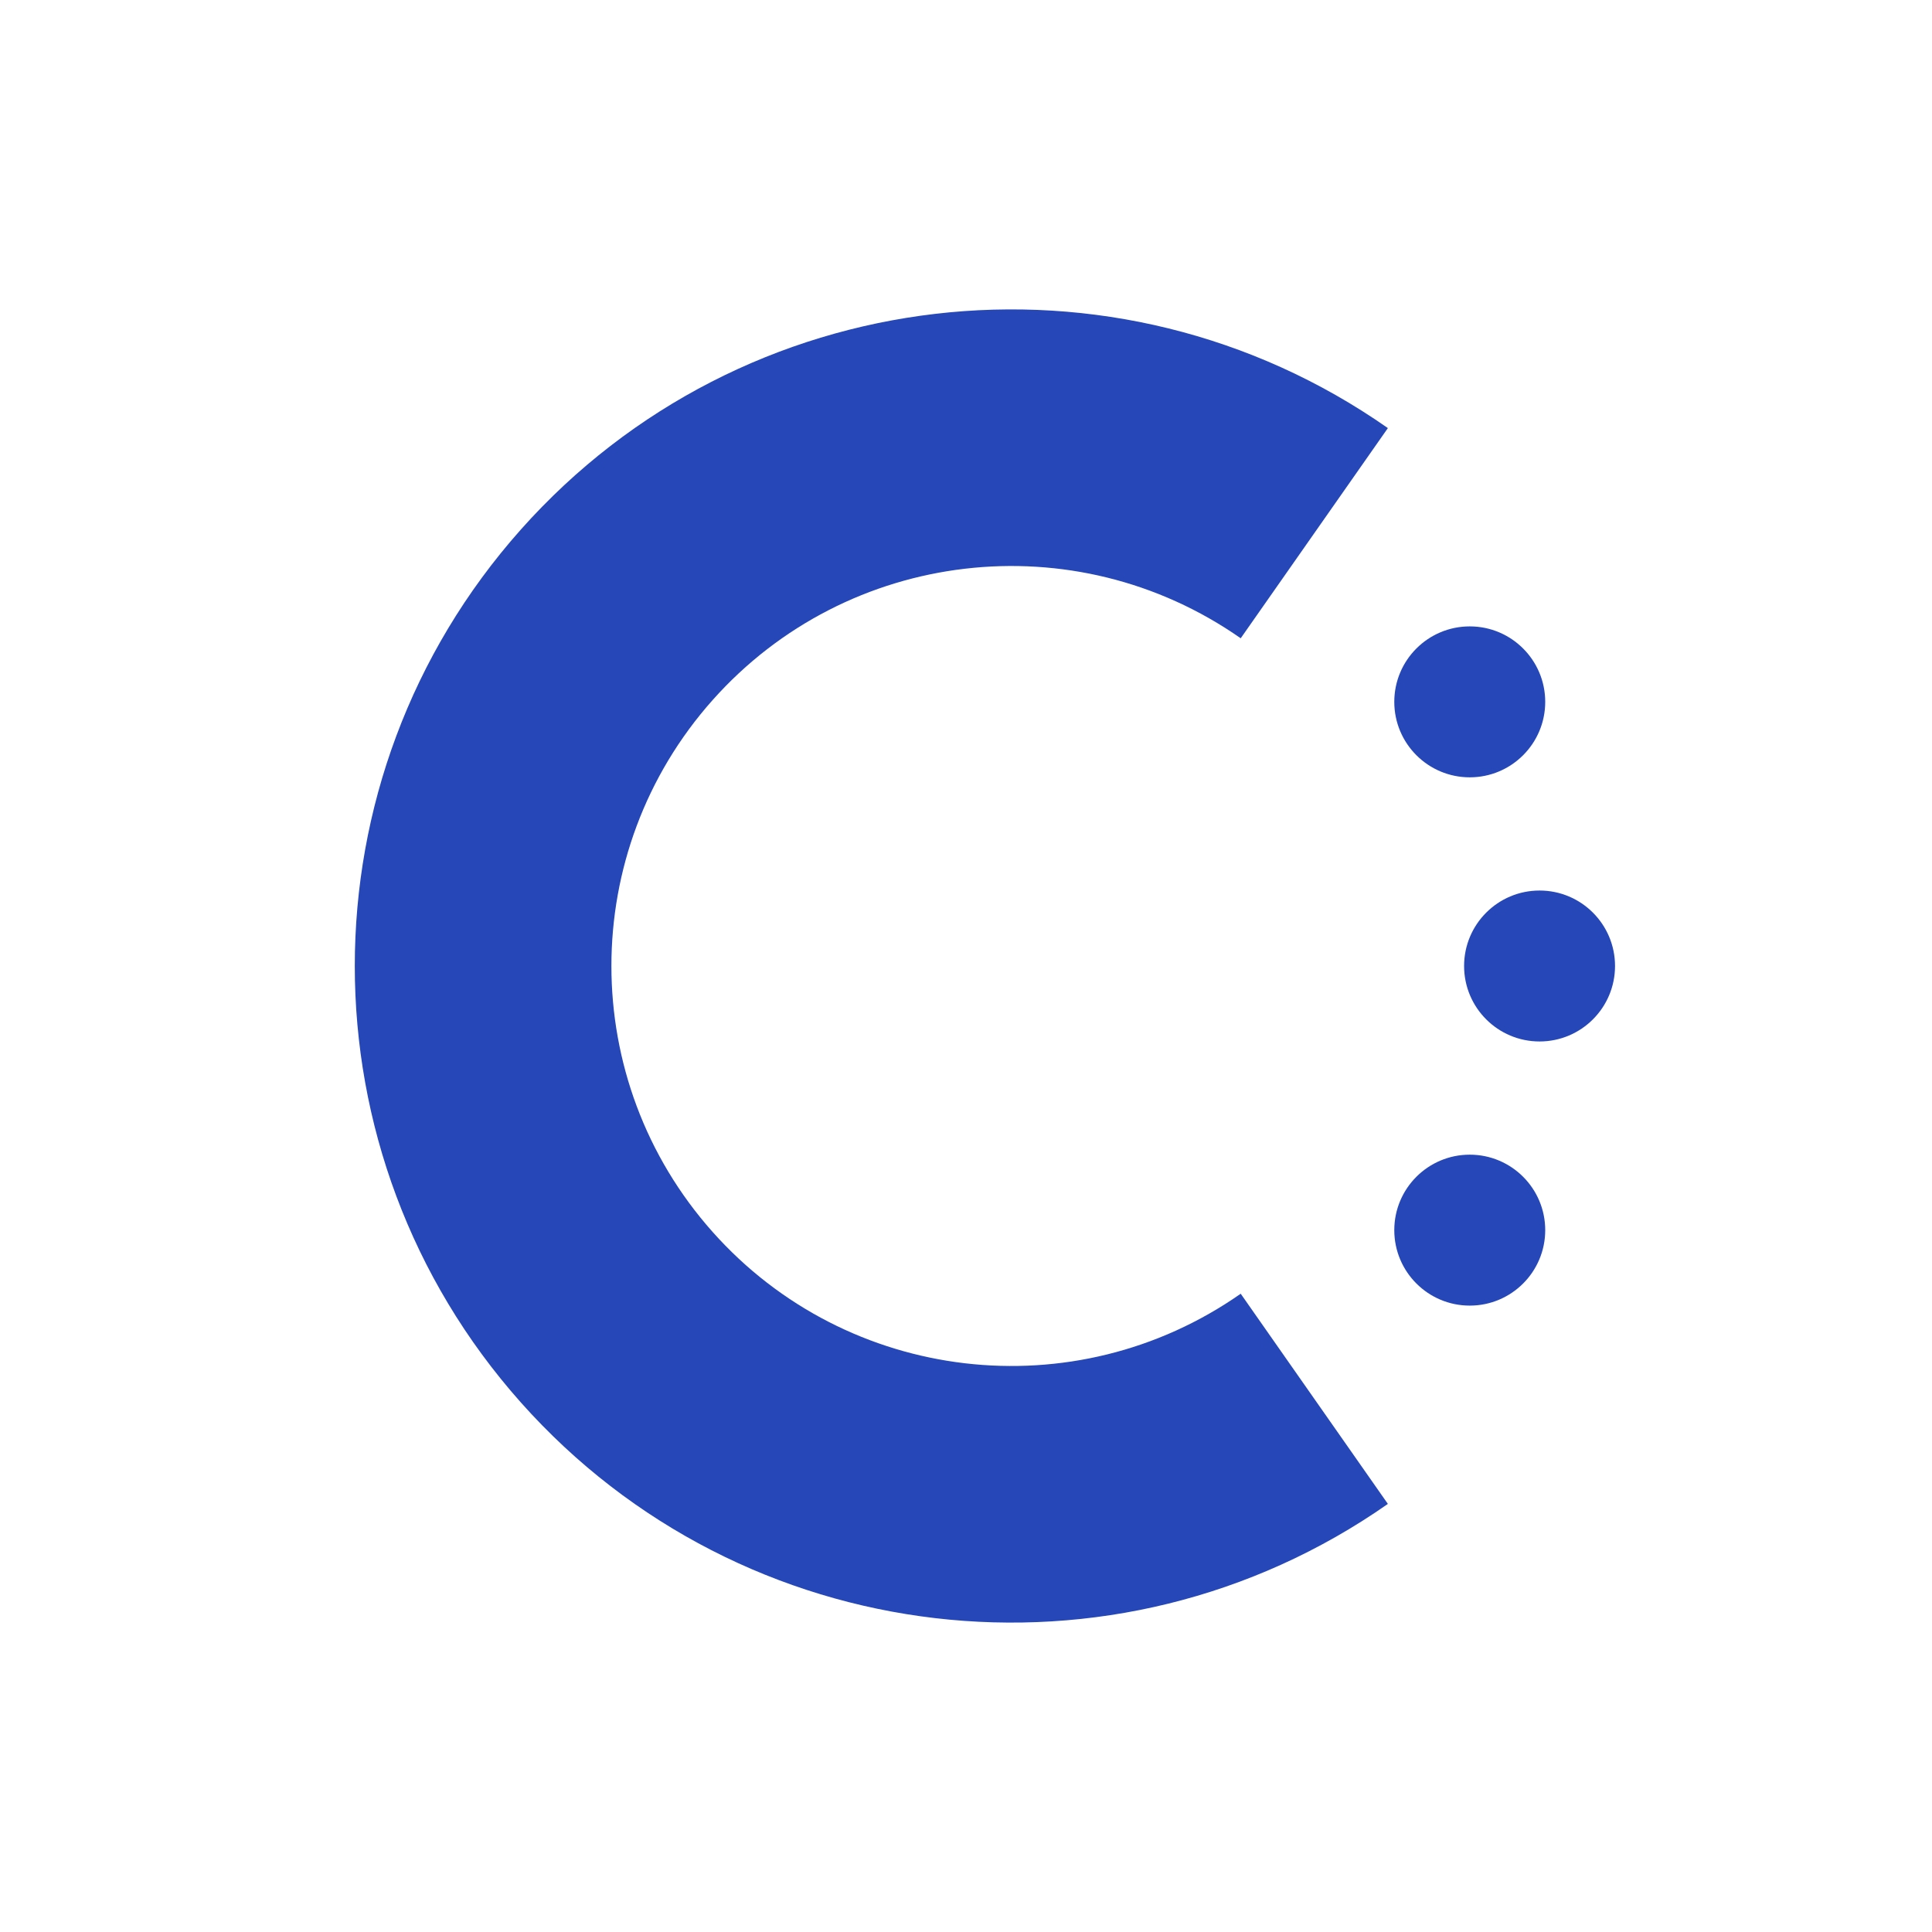
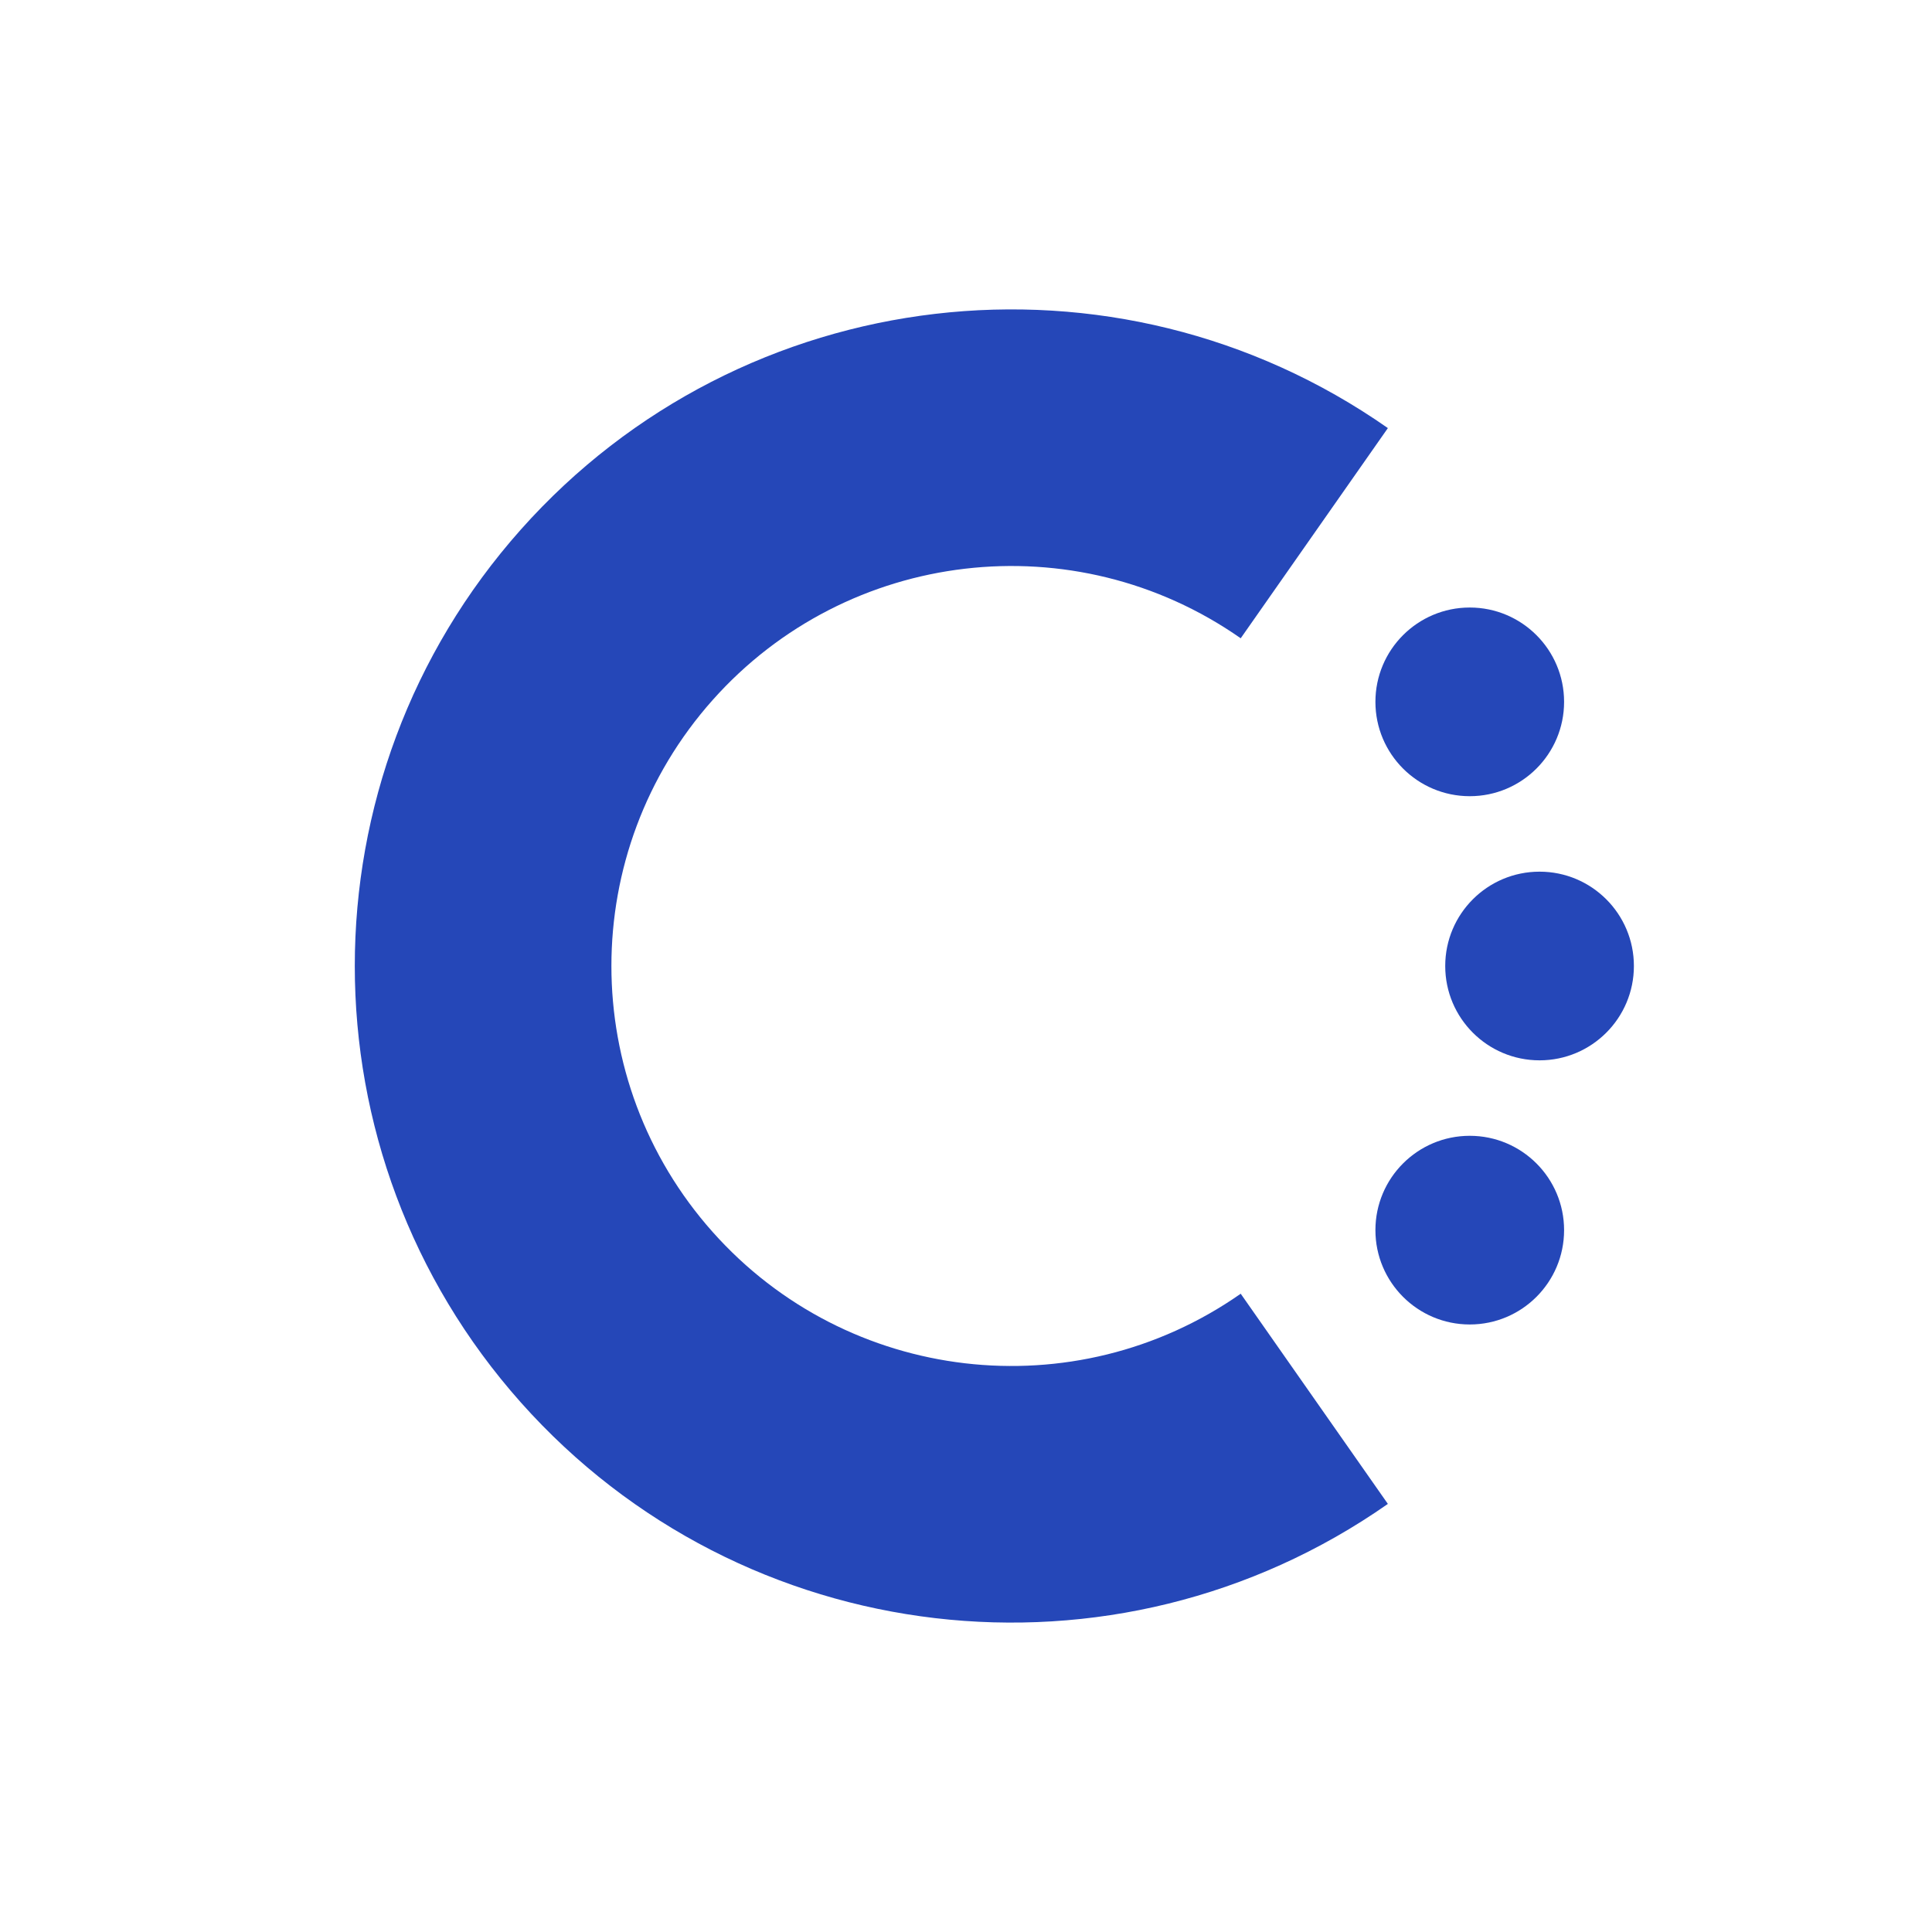
<svg xmlns="http://www.w3.org/2000/svg" viewBox="0 0 1024 1024">
  <g fill="#2547b8">
    <path d="M735.6 226.9A348 348 0 1 0 735.6 797.1L657.6 685.7A212 212 0 1 1 657.6 338.3Z" />
-     <circle cx="779" cy="372" r="40" />
-     <circle cx="816" cy="512" r="40" />
-     <circle cx="779" cy="652" r="40" />
+     <circle cx="779" cy="372" r="50" />
+     <circle cx="816" cy="512" r="50" />
+     <circle cx="779" cy="652" r="50" />
  </g>
</svg>
